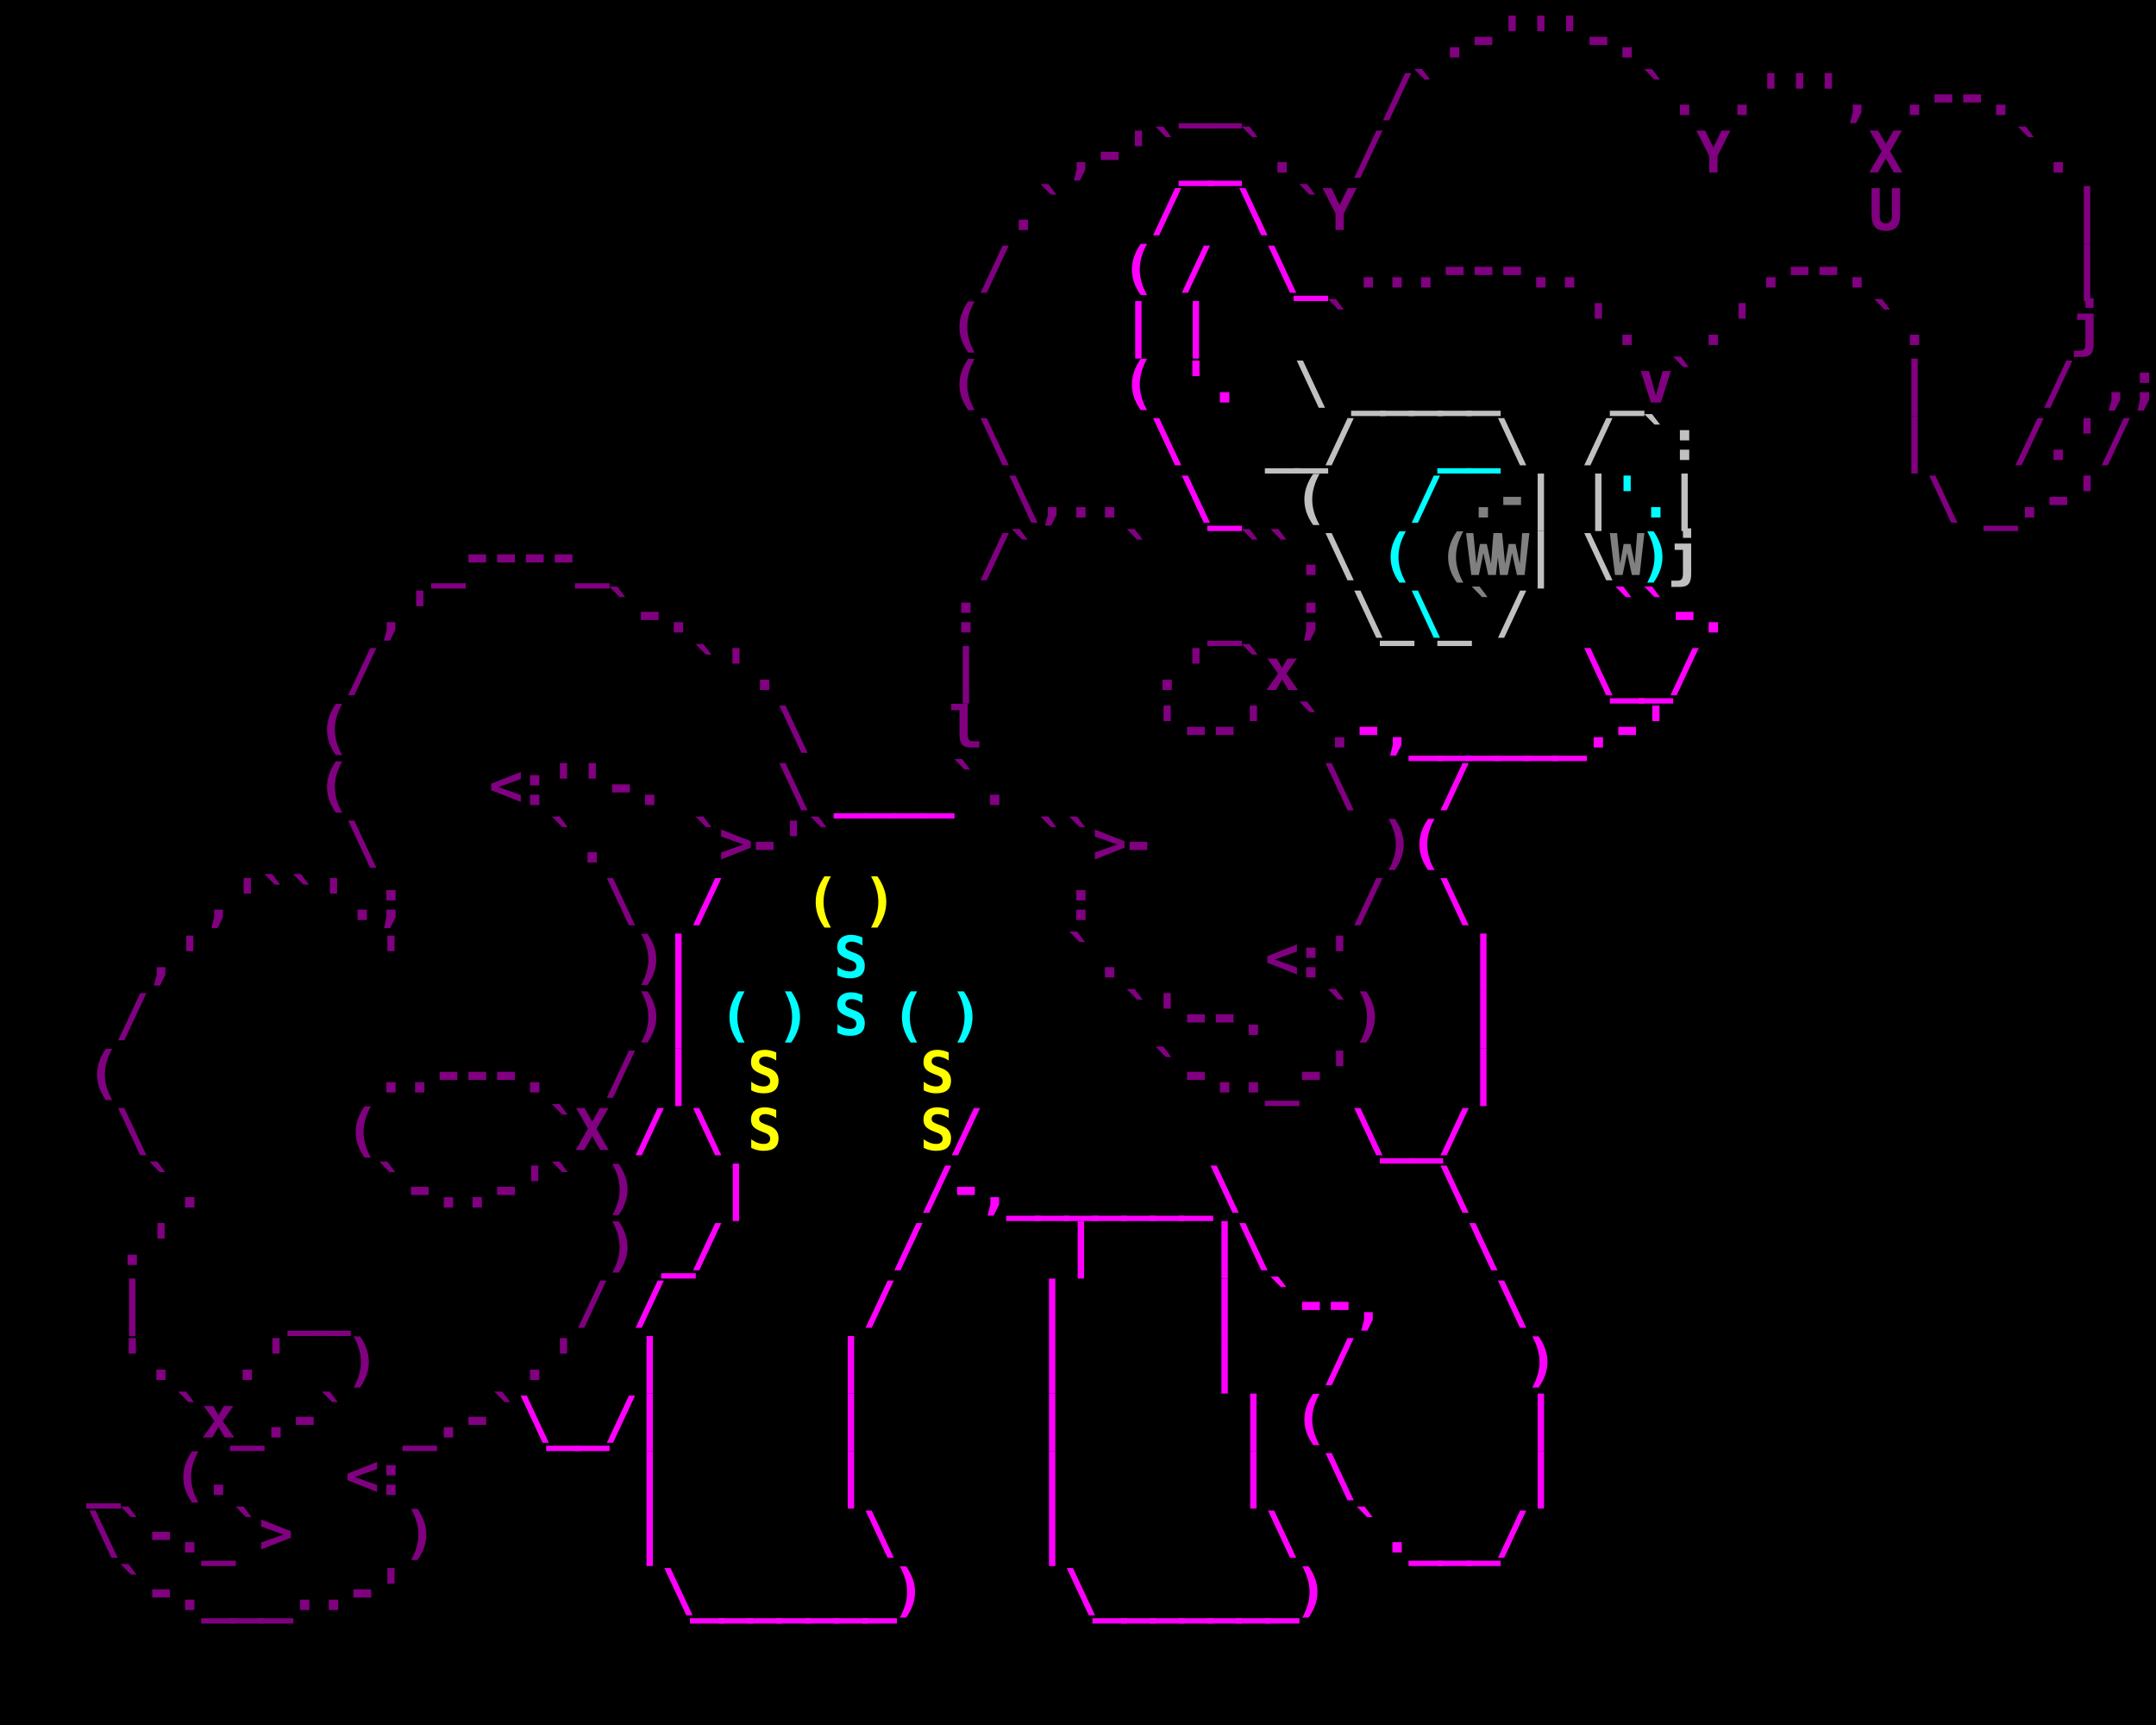
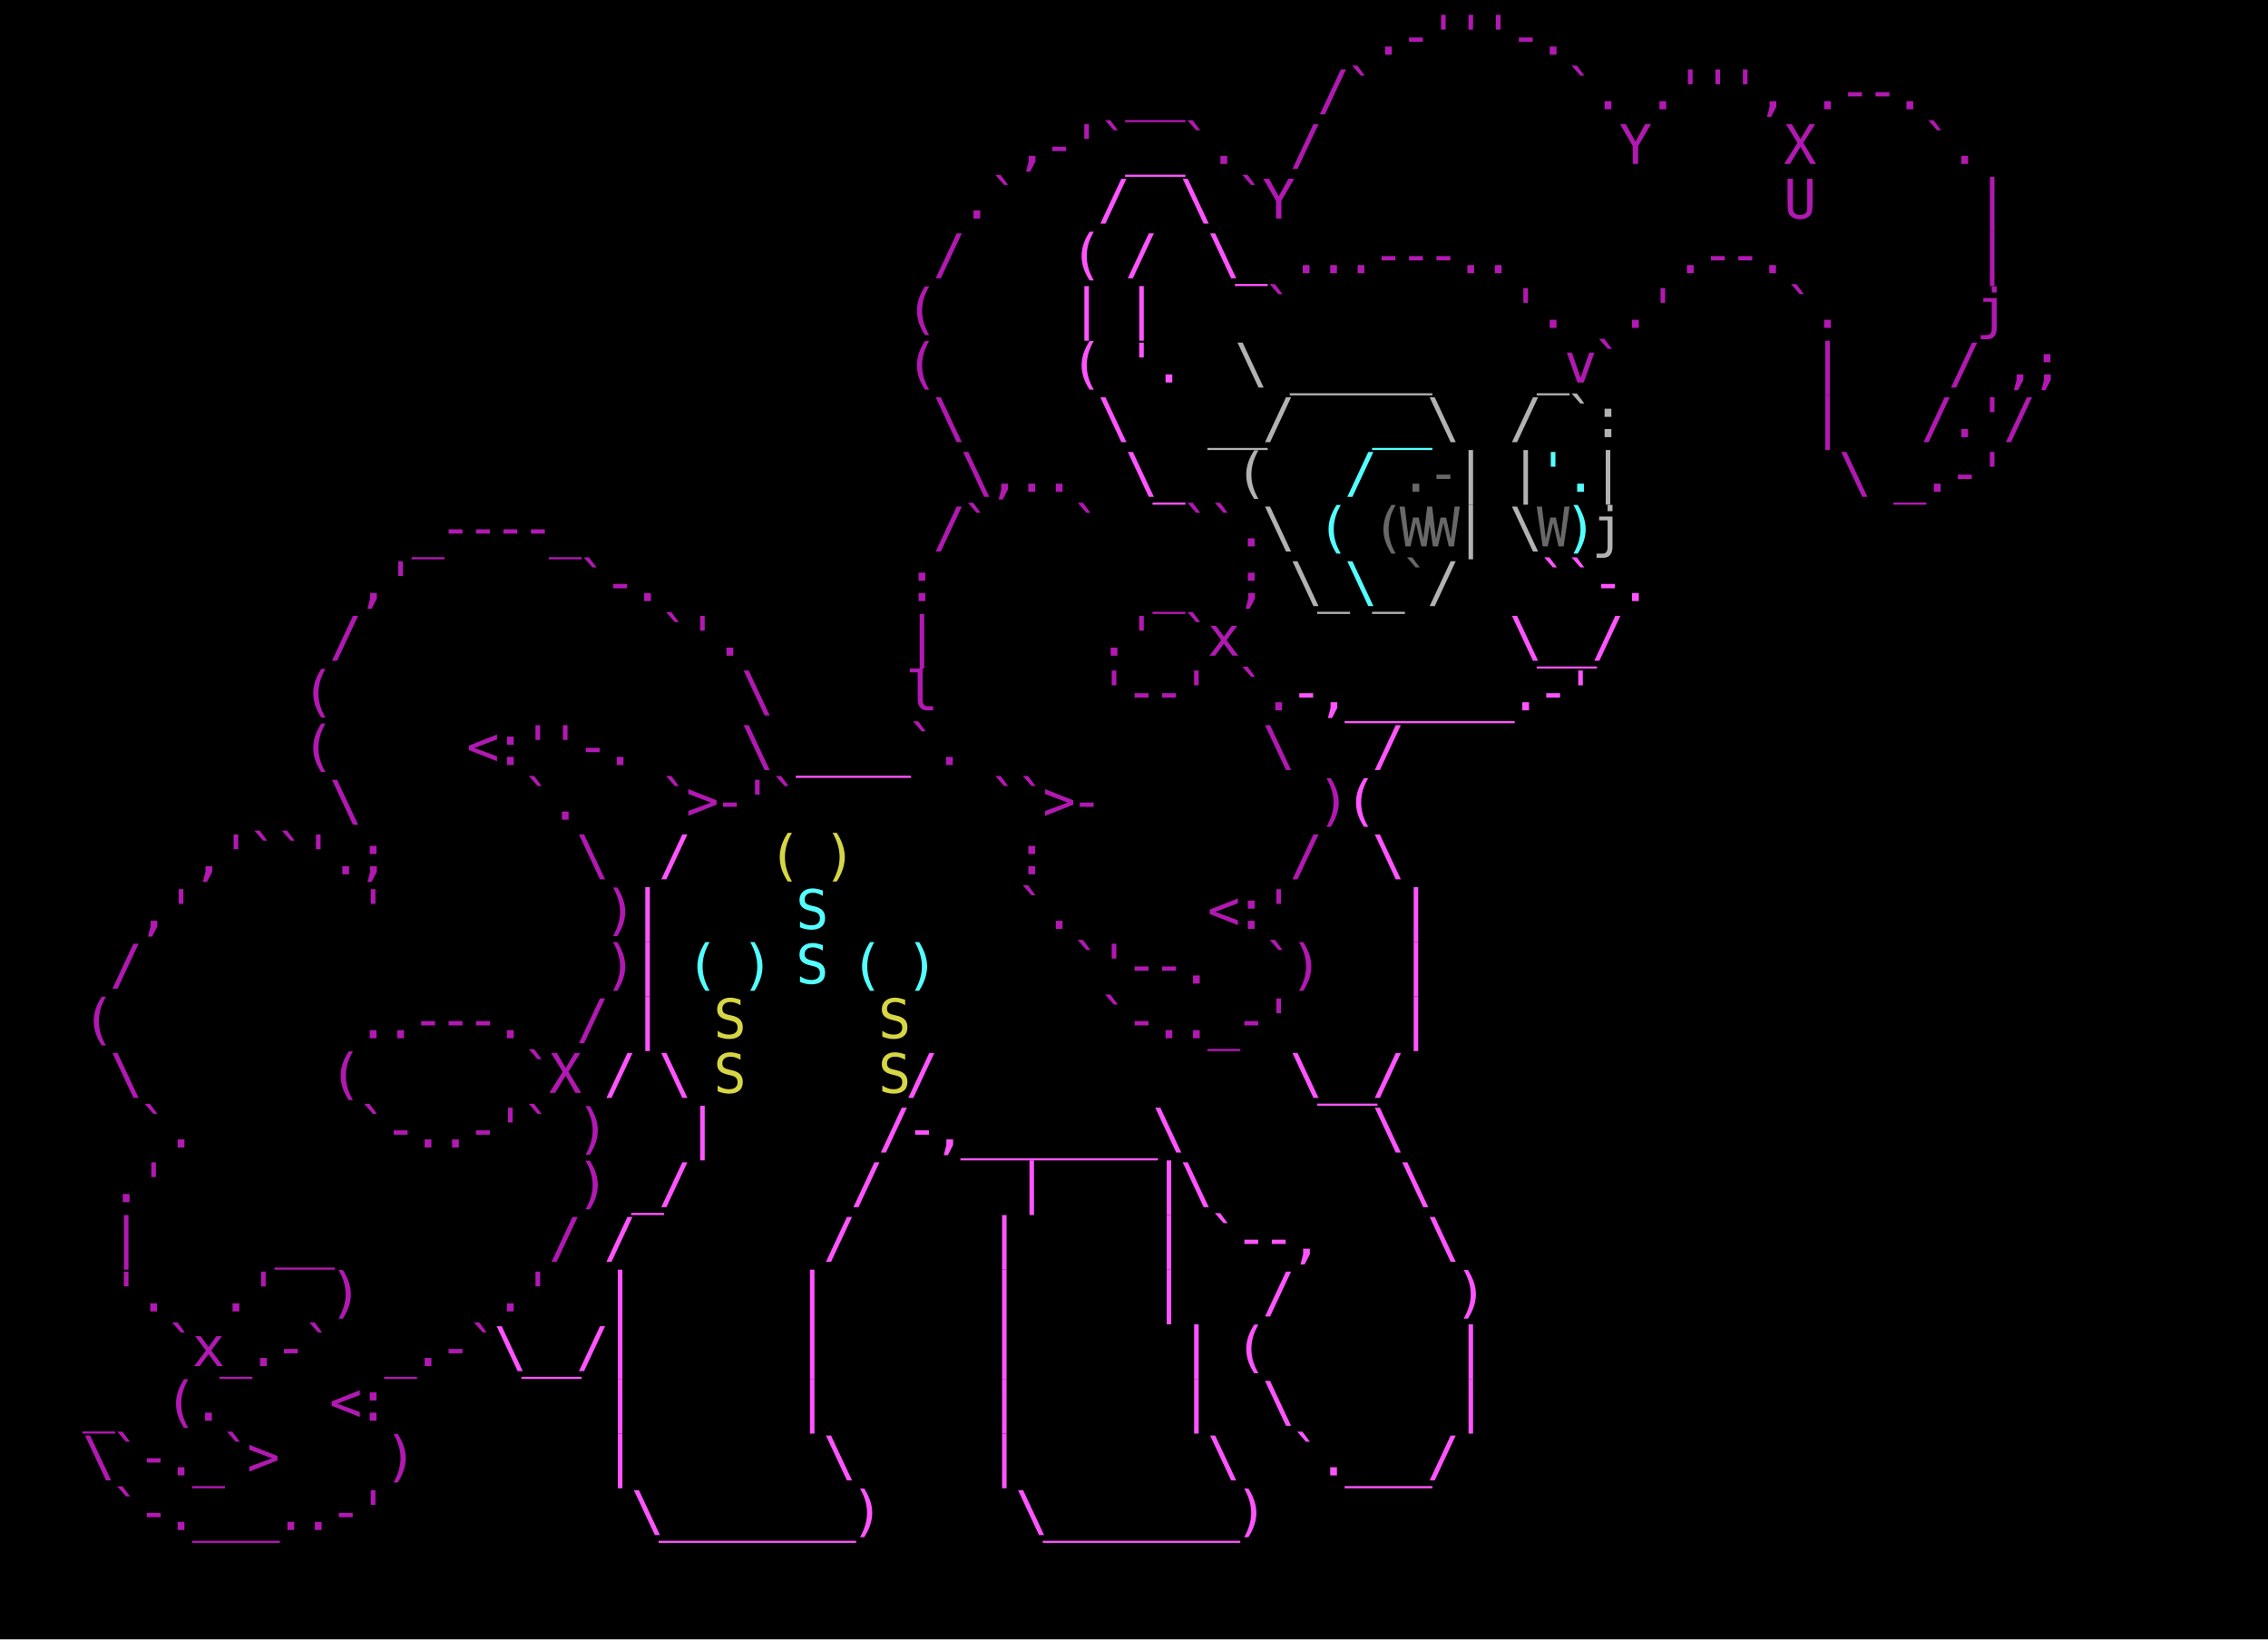
- <svg xmlns="http://www.w3.org/2000/svg" width="450" height="360">
-   <rect style="fill:black;stroke:none;" width="450" height="360" x="0" y="0" />
-   <text y="0" x="0" style="font-family:monospace;font-size:12px;font-weight:bold;">
-     <tspan x="300" y="12" style="fill:purple;">.</tspan>
-     <tspan x="306" y="12" style="fill:purple;">-</tspan>
-     <tspan x="312" y="12" style="fill:purple;">'</tspan>
-     <tspan x="318" y="12" style="fill:purple;">'</tspan>
-     <tspan x="324" y="12" style="fill:purple;">'</tspan>
-     <tspan x="330" y="12" style="fill:purple;">-</tspan>
-     <tspan x="336" y="12" style="fill:purple;">.</tspan>
-     <tspan x="246" y="24" style="fill:purple;">_</tspan>
-     <tspan x="252" y="24" style="fill:purple;">_</tspan>
-     <tspan x="288" y="24" style="fill:purple;">/</tspan>
-     <tspan x="294" y="24" style="fill:purple;">`</tspan>
-     <tspan x="342" y="24" style="fill:purple;">`</tspan>
-     <tspan x="348" y="24" style="fill:purple;">.</tspan>
-     <tspan x="360" y="24" style="fill:purple;">.</tspan>
-     <tspan x="366" y="24" style="fill:purple;">'</tspan>
-     <tspan x="372" y="24" style="fill:purple;">'</tspan>
-     <tspan x="378" y="24" style="fill:purple;">'</tspan>
-     <tspan x="384" y="24" style="fill:purple;">,</tspan>
-     <tspan x="396" y="24" style="fill:purple;">.</tspan>
-     <tspan x="402" y="24" style="fill:purple;">-</tspan>
-     <tspan x="408" y="24" style="fill:purple;">-</tspan>
-     <tspan x="414" y="24" style="fill:purple;">.</tspan>
-     <tspan x="222" y="36" style="fill:purple;">,</tspan>
-     <tspan x="228" y="36" style="fill:purple;">-</tspan>
-     <tspan x="234" y="36" style="fill:purple;">'</tspan>
-     <tspan x="240" y="36" style="fill:purple;">`</tspan>
-     <tspan x="246" y="36" style="fill:magenta;">_</tspan>
-     <tspan x="252" y="36" style="fill:magenta;">_</tspan>
-     <tspan x="258" y="36" style="fill:purple;">`</tspan>
-     <tspan x="264" y="36" style="fill:purple;">.</tspan>
-     <tspan x="282" y="36" style="fill:purple;">/</tspan>
-     <tspan x="354" y="36" style="fill:purple;">Y</tspan>
-     <tspan x="390" y="36" style="fill:purple;">X</tspan>
-     <tspan x="420" y="36" style="fill:purple;">`</tspan>
-     <tspan x="426" y="36" style="fill:purple;">.</tspan>
-     <tspan x="210" y="48" style="fill:purple;">.</tspan>
-     <tspan x="216" y="48" style="fill:purple;">`</tspan>
-     <tspan x="240" y="48" style="fill:magenta;">/</tspan>
-     <tspan x="258" y="48" style="fill:magenta;">\</tspan>
-     <tspan x="270" y="48" style="fill:purple;">`</tspan>
-     <tspan x="276" y="48" style="fill:purple;">Y</tspan>
-     <tspan x="390" y="48" style="fill:purple;">U</tspan>
-     <tspan x="432" y="48" style="fill:purple;">|</tspan>
-     <tspan x="204" y="60" style="fill:purple;">/</tspan>
-     <tspan x="234" y="60" style="fill:magenta;">(</tspan>
-     <tspan x="246" y="60" style="fill:magenta;">/</tspan>
-     <tspan x="264" y="60" style="fill:magenta;">\</tspan>
-     <tspan x="270" y="60" style="fill:magenta;">_</tspan>
-     <tspan x="282" y="60" style="fill:purple;">.</tspan>
-     <tspan x="288" y="60" style="fill:purple;">.</tspan>
-     <tspan x="294" y="60" style="fill:purple;">.</tspan>
-     <tspan x="300" y="60" style="fill:purple;">-</tspan>
-     <tspan x="306" y="60" style="fill:purple;">-</tspan>
-     <tspan x="312" y="60" style="fill:purple;">-</tspan>
-     <tspan x="318" y="60" style="fill:purple;">.</tspan>
-     <tspan x="324" y="60" style="fill:purple;">.</tspan>
-     <tspan x="366" y="60" style="fill:purple;">.</tspan>
-     <tspan x="372" y="60" style="fill:purple;">-</tspan>
-     <tspan x="378" y="60" style="fill:purple;">-</tspan>
-     <tspan x="384" y="60" style="fill:purple;">.</tspan>
-     <tspan x="432" y="60" style="fill:purple;">|</tspan>
-     <tspan x="198" y="72" style="fill:purple;">(</tspan>
-     <tspan x="234" y="72" style="fill:magenta;">|</tspan>
-     <tspan x="246" y="72" style="fill:magenta;">|</tspan>
-     <tspan x="276" y="72" style="fill:purple;">`</tspan>
-     <tspan x="330" y="72" style="fill:purple;">'</tspan>
-     <tspan x="336" y="72" style="fill:purple;">.</tspan>
-     <tspan x="354" y="72" style="fill:purple;">.</tspan>
-     <tspan x="360" y="72" style="fill:purple;">'</tspan>
-     <tspan x="390" y="72" style="fill:purple;">`</tspan>
-     <tspan x="396" y="72" style="fill:purple;">.</tspan>
-     <tspan x="432" y="72" style="fill:purple;">j</tspan>
-     <tspan x="198" y="84" style="fill:purple;">(</tspan>
-     <tspan x="234" y="84" style="fill:magenta;">(</tspan>
-     <tspan x="246" y="84" style="fill:magenta;">'</tspan>
-     <tspan x="252" y="84" style="fill:magenta;">.</tspan>
-     <tspan x="270" y="84" style="fill:silver;">\</tspan>
-     <tspan x="282" y="84" style="fill:silver;">_</tspan>
-     <tspan x="288" y="84" style="fill:silver;">_</tspan>
-     <tspan x="294" y="84" style="fill:silver;">_</tspan>
-     <tspan x="300" y="84" style="fill:silver;">_</tspan>
-     <tspan x="306" y="84" style="fill:silver;">_</tspan>
-     <tspan x="336" y="84" style="fill:silver;">_</tspan>
-     <tspan x="342" y="84" style="fill:purple;">v</tspan>
-     <tspan x="348" y="84" style="fill:purple;">`</tspan>
-     <tspan x="396" y="84" style="fill:purple;">|</tspan>
-     <tspan x="426" y="84" style="fill:purple;">/</tspan>
-     <tspan x="438" y="84" style="fill:purple;">,</tspan>
-     <tspan x="444" y="84" style="fill:purple;">;</tspan>
-     <tspan x="204" y="96" style="fill:purple;">\</tspan>
-     <tspan x="240" y="96" style="fill:magenta;">\</tspan>
-     <tspan x="264" y="96" style="fill:silver;">_</tspan>
-     <tspan x="270" y="96" style="fill:silver;">_</tspan>
-     <tspan x="276" y="96" style="fill:silver;">/</tspan>
-     <tspan x="300" y="96" style="fill:cyan;">_</tspan>
-     <tspan x="306" y="96" style="fill:cyan;">_</tspan>
-     <tspan x="312" y="96" style="fill:silver;">\</tspan>
-     <tspan x="330" y="96" style="fill:silver;">/</tspan>
-     <tspan x="342" y="96" style="fill:silver;">`</tspan>
-     <tspan x="348" y="96" style="fill:silver;">:</tspan>
-     <tspan x="396" y="96" style="fill:purple;">|</tspan>
-     <tspan x="420" y="96" style="fill:purple;">/</tspan>
-     <tspan x="426" y="96" style="fill:purple;">.</tspan>
-     <tspan x="432" y="96" style="fill:purple;">'</tspan>
-     <tspan x="438" y="96" style="fill:purple;">/</tspan>
-     <tspan x="210" y="108" style="fill:purple;">\</tspan>
-     <tspan x="216" y="108" style="fill:purple;">,</tspan>
-     <tspan x="222" y="108" style="fill:purple;">.</tspan>
-     <tspan x="228" y="108" style="fill:purple;">.</tspan>
-     <tspan x="246" y="108" style="fill:magenta;">\</tspan>
-     <tspan x="252" y="108" style="fill:magenta;">_</tspan>
-     <tspan x="270" y="108" style="fill:silver;">(</tspan>
-     <tspan x="294" y="108" style="fill:cyan;">/</tspan>
-     <tspan x="306" y="108" style="fill:gray;">.</tspan>
-     <tspan x="312" y="108" style="fill:gray;">-</tspan>
-     <tspan x="318" y="108" style="fill:silver;">|</tspan>
-     <tspan x="330" y="108" style="fill:silver;">|</tspan>
-     <tspan x="336" y="108" style="fill:cyan;">'</tspan>
-     <tspan x="342" y="108" style="fill:cyan;">.</tspan>
-     <tspan x="348" y="108" style="fill:silver;">|</tspan>
-     <tspan x="402" y="108" style="fill:purple;">\</tspan>
-     <tspan x="414" y="108" style="fill:purple;">_</tspan>
-     <tspan x="420" y="108" style="fill:purple;">.</tspan>
-     <tspan x="426" y="108" style="fill:purple;">-</tspan>
-     <tspan x="432" y="108" style="fill:purple;">'</tspan>
-     <tspan x="90" y="120" style="fill:purple;">_</tspan>
-     <tspan x="96" y="120" style="fill:purple;">-</tspan>
-     <tspan x="102" y="120" style="fill:purple;">-</tspan>
-     <tspan x="108" y="120" style="fill:purple;">-</tspan>
-     <tspan x="114" y="120" style="fill:purple;">-</tspan>
-     <tspan x="120" y="120" style="fill:purple;">_</tspan>
-     <tspan x="204" y="120" style="fill:purple;">/</tspan>
-     <tspan x="210" y="120" style="fill:purple;">`</tspan>
-     <tspan x="234" y="120" style="fill:purple;">`</tspan>
-     <tspan x="258" y="120" style="fill:purple;">`</tspan>
-     <tspan x="264" y="120" style="fill:purple;">`</tspan>
-     <tspan x="270" y="120" style="fill:purple;">.</tspan>
-     <tspan x="276" y="120" style="fill:silver;">\</tspan>
-     <tspan x="288" y="120" style="fill:cyan;">(</tspan>
-     <tspan x="300" y="120" style="fill:gray;">(</tspan>
-     <tspan x="306" y="120" style="fill:gray;">W</tspan>
-     <tspan x="312" y="120" style="fill:gray;">W</tspan>
-     <tspan x="318" y="120" style="fill:silver;">|</tspan>
-     <tspan x="330" y="120" style="fill:silver;">\</tspan>
-     <tspan x="336" y="120" style="fill:gray;">W</tspan>
-     <tspan x="342" y="120" style="fill:cyan;">)</tspan>
-     <tspan x="348" y="120" style="fill:silver;">j</tspan>
-     <tspan x="78" y="132" style="fill:purple;">,</tspan>
-     <tspan x="84" y="132" style="fill:purple;">'</tspan>
-     <tspan x="126" y="132" style="fill:purple;">`</tspan>
-     <tspan x="132" y="132" style="fill:purple;">-</tspan>
-     <tspan x="138" y="132" style="fill:purple;">.</tspan>
-     <tspan x="198" y="132" style="fill:purple;">:</tspan>
-     <tspan x="252" y="132" style="fill:purple;">_</tspan>
-     <tspan x="270" y="132" style="fill:purple;">;</tspan>
-     <tspan x="282" y="132" style="fill:silver;">\</tspan>
-     <tspan x="288" y="132" style="fill:silver;">_</tspan>
-     <tspan x="294" y="132" style="fill:cyan;">\</tspan>
-     <tspan x="300" y="132" style="fill:silver;">_</tspan>
-     <tspan x="306" y="132" style="fill:gray;">`</tspan>
-     <tspan x="312" y="132" style="fill:silver;">/</tspan>
-     <tspan x="336" y="132" style="fill:magenta;">`</tspan>
-     <tspan x="342" y="132" style="fill:magenta;">`</tspan>
-     <tspan x="348" y="132" style="fill:magenta;">-</tspan>
-     <tspan x="354" y="132" style="fill:magenta;">.</tspan>
-     <tspan x="72" y="144" style="fill:purple;">/</tspan>
-     <tspan x="144" y="144" style="fill:purple;">`</tspan>
-     <tspan x="150" y="144" style="fill:purple;">'</tspan>
-     <tspan x="156" y="144" style="fill:purple;">.</tspan>
-     <tspan x="198" y="144" style="fill:purple;">|</tspan>
-     <tspan x="240" y="144" style="fill:purple;">.</tspan>
-     <tspan x="246" y="144" style="fill:purple;">'</tspan>
-     <tspan x="258" y="144" style="fill:purple;">`</tspan>
-     <tspan x="264" y="144" style="fill:purple;">x</tspan>
-     <tspan x="330" y="144" style="fill:magenta;">\</tspan>
-     <tspan x="336" y="144" style="fill:magenta;">_</tspan>
-     <tspan x="342" y="144" style="fill:magenta;">_</tspan>
-     <tspan x="348" y="144" style="fill:magenta;">/</tspan>
-     <tspan x="66" y="156" style="fill:purple;">(</tspan>
-     <tspan x="162" y="156" style="fill:purple;">\</tspan>
-     <tspan x="198" y="156" style="fill:purple;">l</tspan>
-     <tspan x="240" y="156" style="fill:purple;">'</tspan>
-     <tspan x="246" y="156" style="fill:purple;">-</tspan>
-     <tspan x="252" y="156" style="fill:purple;">-</tspan>
-     <tspan x="258" y="156" style="fill:purple;">'</tspan>
-     <tspan x="270" y="156" style="fill:purple;">`</tspan>
-     <tspan x="276" y="156" style="fill:purple;">.</tspan>
-     <tspan x="282" y="156" style="fill:magenta;">-</tspan>
-     <tspan x="288" y="156" style="fill:magenta;">,</tspan>
-     <tspan x="294" y="156" style="fill:magenta;">_</tspan>
-     <tspan x="300" y="156" style="fill:magenta;">_</tspan>
-     <tspan x="306" y="156" style="fill:magenta;">_</tspan>
-     <tspan x="312" y="156" style="fill:magenta;">_</tspan>
-     <tspan x="318" y="156" style="fill:magenta;">_</tspan>
-     <tspan x="324" y="156" style="fill:magenta;">_</tspan>
-     <tspan x="330" y="156" style="fill:magenta;">.</tspan>
-     <tspan x="336" y="156" style="fill:magenta;">-</tspan>
-     <tspan x="342" y="156" style="fill:magenta;">'</tspan>
-     <tspan x="66" y="168" style="fill:purple;">(</tspan>
-     <tspan x="102" y="168" style="fill:purple;">&lt;</tspan>
-     <tspan x="108" y="168" style="fill:purple;">:</tspan>
-     <tspan x="114" y="168" style="fill:purple;">'</tspan>
-     <tspan x="120" y="168" style="fill:purple;">'</tspan>
-     <tspan x="126" y="168" style="fill:purple;">-</tspan>
-     <tspan x="132" y="168" style="fill:purple;">.</tspan>
-     <tspan x="162" y="168" style="fill:purple;">\</tspan>
-     <tspan x="174" y="168" style="fill:magenta;">_</tspan>
-     <tspan x="180" y="168" style="fill:magenta;">_</tspan>
-     <tspan x="186" y="168" style="fill:magenta;">_</tspan>
-     <tspan x="192" y="168" style="fill:magenta;">_</tspan>
-     <tspan x="198" y="168" style="fill:purple;">`</tspan>
-     <tspan x="204" y="168" style="fill:purple;">.</tspan>
-     <tspan x="276" y="168" style="fill:purple;">\</tspan>
-     <tspan x="300" y="168" style="fill:magenta;">/</tspan>
-     <tspan x="72" y="180" style="fill:purple;">\</tspan>
-     <tspan x="114" y="180" style="fill:purple;">`</tspan>
-     <tspan x="120" y="180" style="fill:purple;">.</tspan>
-     <tspan x="144" y="180" style="fill:purple;">`</tspan>
-     <tspan x="150" y="180" style="fill:purple;">&gt;</tspan>
-     <tspan x="156" y="180" style="fill:purple;">-</tspan>
-     <tspan x="162" y="180" style="fill:purple;">'</tspan>
-     <tspan x="168" y="180" style="fill:purple;">`</tspan>
-     <tspan x="216" y="180" style="fill:purple;">`</tspan>
-     <tspan x="222" y="180" style="fill:purple;">`</tspan>
-     <tspan x="228" y="180" style="fill:purple;">&gt;</tspan>
-     <tspan x="234" y="180" style="fill:purple;">-</tspan>
-     <tspan x="288" y="180" style="fill:purple;">)</tspan>
-     <tspan x="294" y="180" style="fill:magenta;">(</tspan>
-     <tspan x="42" y="192" style="fill:purple;">,</tspan>
-     <tspan x="48" y="192" style="fill:purple;">'</tspan>
-     <tspan x="54" y="192" style="fill:purple;">`</tspan>
-     <tspan x="60" y="192" style="fill:purple;">`</tspan>
-     <tspan x="66" y="192" style="fill:purple;">'</tspan>
-     <tspan x="72" y="192" style="fill:purple;">.</tspan>
-     <tspan x="78" y="192" style="fill:purple;">;</tspan>
-     <tspan x="126" y="192" style="fill:purple;">\</tspan>
-     <tspan x="144" y="192" style="fill:magenta;">/</tspan>
-     <tspan x="168" y="192" style="fill:yellow;">(</tspan>
-     <tspan x="180" y="192" style="fill:yellow;">)</tspan>
-     <tspan x="222" y="192" style="fill:purple;">:</tspan>
-     <tspan x="282" y="192" style="fill:purple;">/</tspan>
-     <tspan x="300" y="192" style="fill:magenta;">\</tspan>
-     <tspan x="30" y="204" style="fill:purple;">,</tspan>
-     <tspan x="36" y="204" style="fill:purple;">'</tspan>
-     <tspan x="78" y="204" style="fill:purple;">'</tspan>
-     <tspan x="132" y="204" style="fill:purple;">)</tspan>
-     <tspan x="138" y="204" style="fill:magenta;">|</tspan>
-     <tspan x="174" y="204" style="fill:cyan;">S</tspan>
-     <tspan x="222" y="204" style="fill:purple;">`</tspan>
-     <tspan x="228" y="204" style="fill:purple;">.</tspan>
-     <tspan x="264" y="204" style="fill:purple;">&lt;</tspan>
-     <tspan x="270" y="204" style="fill:purple;">:</tspan>
-     <tspan x="276" y="204" style="fill:purple;">'</tspan>
-     <tspan x="306" y="204" style="fill:magenta;">|</tspan>
-     <tspan x="24" y="216" style="fill:purple;">/</tspan>
-     <tspan x="132" y="216" style="fill:purple;">)</tspan>
-     <tspan x="138" y="216" style="fill:magenta;">|</tspan>
-     <tspan x="150" y="216" style="fill:cyan;">(</tspan>
-     <tspan x="162" y="216" style="fill:cyan;">)</tspan>
-     <tspan x="174" y="216" style="fill:cyan;">S</tspan>
-     <tspan x="186" y="216" style="fill:cyan;">(</tspan>
-     <tspan x="198" y="216" style="fill:cyan;">)</tspan>
-     <tspan x="234" y="216" style="fill:purple;">`</tspan>
-     <tspan x="240" y="216" style="fill:purple;">'</tspan>
-     <tspan x="246" y="216" style="fill:purple;">-</tspan>
-     <tspan x="252" y="216" style="fill:purple;">-</tspan>
-     <tspan x="258" y="216" style="fill:purple;">.</tspan>
-     <tspan x="276" y="216" style="fill:purple;">`</tspan>
-     <tspan x="282" y="216" style="fill:purple;">)</tspan>
-     <tspan x="306" y="216" style="fill:magenta;">|</tspan>
-     <tspan x="18" y="228" style="fill:purple;">(</tspan>
-     <tspan x="78" y="228" style="fill:purple;">.</tspan>
-     <tspan x="84" y="228" style="fill:purple;">.</tspan>
-     <tspan x="90" y="228" style="fill:purple;">-</tspan>
-     <tspan x="96" y="228" style="fill:purple;">-</tspan>
-     <tspan x="102" y="228" style="fill:purple;">-</tspan>
-     <tspan x="108" y="228" style="fill:purple;">.</tspan>
-     <tspan x="126" y="228" style="fill:purple;">/</tspan>
-     <tspan x="138" y="228" style="fill:magenta;">|</tspan>
-     <tspan x="156" y="228" style="fill:yellow;">S</tspan>
-     <tspan x="192" y="228" style="fill:yellow;">S</tspan>
-     <tspan x="240" y="228" style="fill:purple;">`</tspan>
-     <tspan x="246" y="228" style="fill:purple;">-</tspan>
-     <tspan x="252" y="228" style="fill:purple;">.</tspan>
-     <tspan x="258" y="228" style="fill:purple;">.</tspan>
-     <tspan x="264" y="228" style="fill:purple;">_</tspan>
-     <tspan x="270" y="228" style="fill:purple;">-</tspan>
-     <tspan x="276" y="228" style="fill:purple;">'</tspan>
-     <tspan x="306" y="228" style="fill:magenta;">|</tspan>
-     <tspan x="24" y="240" style="fill:purple;">\</tspan>
-     <tspan x="72" y="240" style="fill:purple;">(</tspan>
-     <tspan x="114" y="240" style="fill:purple;">`</tspan>
-     <tspan x="120" y="240" style="fill:purple;">X</tspan>
-     <tspan x="132" y="240" style="fill:magenta;">/</tspan>
-     <tspan x="144" y="240" style="fill:magenta;">\</tspan>
-     <tspan x="156" y="240" style="fill:yellow;">S</tspan>
-     <tspan x="192" y="240" style="fill:yellow;">S</tspan>
-     <tspan x="198" y="240" style="fill:magenta;">/</tspan>
-     <tspan x="282" y="240" style="fill:magenta;">\</tspan>
-     <tspan x="288" y="240" style="fill:magenta;">_</tspan>
-     <tspan x="294" y="240" style="fill:magenta;">_</tspan>
-     <tspan x="300" y="240" style="fill:magenta;">/</tspan>
-     <tspan x="30" y="252" style="fill:purple;">`</tspan>
-     <tspan x="36" y="252" style="fill:purple;">.</tspan>
-     <tspan x="78" y="252" style="fill:purple;">`</tspan>
-     <tspan x="84" y="252" style="fill:purple;">-</tspan>
-     <tspan x="90" y="252" style="fill:purple;">.</tspan>
-     <tspan x="96" y="252" style="fill:purple;">.</tspan>
-     <tspan x="102" y="252" style="fill:purple;">-</tspan>
-     <tspan x="108" y="252" style="fill:purple;">'</tspan>
-     <tspan x="114" y="252" style="fill:purple;">`</tspan>
-     <tspan x="126" y="252" style="fill:purple;">)</tspan>
-     <tspan x="150" y="252" style="fill:magenta;">|</tspan>
-     <tspan x="192" y="252" style="fill:magenta;">/</tspan>
-     <tspan x="198" y="252" style="fill:magenta;">-</tspan>
-     <tspan x="204" y="252" style="fill:magenta;">,</tspan>
-     <tspan x="210" y="252" style="fill:magenta;">_</tspan>
-     <tspan x="216" y="252" style="fill:magenta;">_</tspan>
-     <tspan x="222" y="252" style="fill:magenta;">_</tspan>
-     <tspan x="228" y="252" style="fill:magenta;">_</tspan>
-     <tspan x="234" y="252" style="fill:magenta;">_</tspan>
-     <tspan x="240" y="252" style="fill:magenta;">_</tspan>
-     <tspan x="246" y="252" style="fill:magenta;">_</tspan>
-     <tspan x="252" y="252" style="fill:magenta;">\</tspan>
-     <tspan x="300" y="252" style="fill:magenta;">\</tspan>
-     <tspan x="24" y="264" style="fill:purple;">.</tspan>
-     <tspan x="30" y="264" style="fill:purple;">'</tspan>
-     <tspan x="126" y="264" style="fill:purple;">)</tspan>
-     <tspan x="138" y="264" style="fill:magenta;">_</tspan>
-     <tspan x="144" y="264" style="fill:magenta;">/</tspan>
-     <tspan x="186" y="264" style="fill:magenta;">/</tspan>
-     <tspan x="222" y="264" style="fill:magenta;">|</tspan>
-     <tspan x="252" y="264" style="fill:magenta;">|</tspan>
-     <tspan x="258" y="264" style="fill:magenta;">\</tspan>
-     <tspan x="306" y="264" style="fill:magenta;">\</tspan>
-     <tspan x="24" y="276" style="fill:purple;">|</tspan>
-     <tspan x="60" y="276" style="fill:purple;">_</tspan>
-     <tspan x="66" y="276" style="fill:purple;">_</tspan>
-     <tspan x="120" y="276" style="fill:purple;">/</tspan>
-     <tspan x="132" y="276" style="fill:magenta;">/</tspan>
-     <tspan x="180" y="276" style="fill:magenta;">/</tspan>
-     <tspan x="216" y="276" style="fill:magenta;">|</tspan>
-     <tspan x="252" y="276" style="fill:magenta;">|</tspan>
-     <tspan x="264" y="276" style="fill:magenta;">`</tspan>
-     <tspan x="270" y="276" style="fill:magenta;">-</tspan>
-     <tspan x="276" y="276" style="fill:magenta;">-</tspan>
-     <tspan x="282" y="276" style="fill:magenta;">,</tspan>
-     <tspan x="312" y="276" style="fill:magenta;">\</tspan>
-     <tspan x="24" y="288" style="fill:purple;">'</tspan>
-     <tspan x="30" y="288" style="fill:purple;">.</tspan>
-     <tspan x="48" y="288" style="fill:purple;">.</tspan>
-     <tspan x="54" y="288" style="fill:purple;">'</tspan>
-     <tspan x="72" y="288" style="fill:purple;">)</tspan>
-     <tspan x="108" y="288" style="fill:purple;">.</tspan>
-     <tspan x="114" y="288" style="fill:purple;">'</tspan>
-     <tspan x="132" y="288" style="fill:magenta;">|</tspan>
-     <tspan x="174" y="288" style="fill:magenta;">|</tspan>
-     <tspan x="216" y="288" style="fill:magenta;">|</tspan>
-     <tspan x="252" y="288" style="fill:magenta;">|</tspan>
-     <tspan x="276" y="288" style="fill:magenta;">/</tspan>
-     <tspan x="318" y="288" style="fill:magenta;">)</tspan>
-     <tspan x="36" y="300" style="fill:purple;">`</tspan>
-     <tspan x="42" y="300" style="fill:purple;">x</tspan>
-     <tspan x="48" y="300" style="fill:purple;">_</tspan>
-     <tspan x="54" y="300" style="fill:purple;">.</tspan>
-     <tspan x="60" y="300" style="fill:purple;">-</tspan>
-     <tspan x="66" y="300" style="fill:purple;">`</tspan>
-     <tspan x="84" y="300" style="fill:purple;">_</tspan>
-     <tspan x="90" y="300" style="fill:purple;">.</tspan>
-     <tspan x="96" y="300" style="fill:purple;">-</tspan>
-     <tspan x="102" y="300" style="fill:purple;">`</tspan>
-     <tspan x="108" y="300" style="fill:magenta;">\</tspan>
-     <tspan x="114" y="300" style="fill:magenta;">_</tspan>
-     <tspan x="120" y="300" style="fill:magenta;">_</tspan>
-     <tspan x="126" y="300" style="fill:magenta;">/</tspan>
-     <tspan x="132" y="300" style="fill:magenta;">|</tspan>
-     <tspan x="174" y="300" style="fill:magenta;">|</tspan>
-     <tspan x="216" y="300" style="fill:magenta;">|</tspan>
-     <tspan x="258" y="300" style="fill:magenta;">|</tspan>
-     <tspan x="270" y="300" style="fill:magenta;">(</tspan>
-     <tspan x="318" y="300" style="fill:magenta;">|</tspan>
-     <tspan x="18" y="312" style="fill:purple;">_</tspan>
-     <tspan x="36" y="312" style="fill:purple;">(</tspan>
-     <tspan x="42" y="312" style="fill:purple;">.</tspan>
-     <tspan x="72" y="312" style="fill:purple;">&lt;</tspan>
-     <tspan x="78" y="312" style="fill:purple;">:</tspan>
-     <tspan x="132" y="312" style="fill:magenta;">|</tspan>
-     <tspan x="174" y="312" style="fill:magenta;">|</tspan>
-     <tspan x="216" y="312" style="fill:magenta;">|</tspan>
-     <tspan x="258" y="312" style="fill:magenta;">|</tspan>
-     <tspan x="276" y="312" style="fill:magenta;">\</tspan>
-     <tspan x="318" y="312" style="fill:magenta;">|</tspan>
-     <tspan x="18" y="324" style="fill:purple;">\</tspan>
-     <tspan x="24" y="324" style="fill:purple;">`</tspan>
-     <tspan x="30" y="324" style="fill:purple;">-</tspan>
-     <tspan x="36" y="324" style="fill:purple;">.</tspan>
-     <tspan x="42" y="324" style="fill:purple;">_</tspan>
-     <tspan x="48" y="324" style="fill:purple;">`</tspan>
-     <tspan x="54" y="324" style="fill:purple;">&gt;</tspan>
-     <tspan x="84" y="324" style="fill:purple;">)</tspan>
-     <tspan x="132" y="324" style="fill:magenta;">|</tspan>
-     <tspan x="180" y="324" style="fill:magenta;">\</tspan>
-     <tspan x="216" y="324" style="fill:magenta;">|</tspan>
-     <tspan x="264" y="324" style="fill:magenta;">\</tspan>
-     <tspan x="282" y="324" style="fill:magenta;">`</tspan>
-     <tspan x="288" y="324" style="fill:magenta;">.</tspan>
-     <tspan x="294" y="324" style="fill:magenta;">_</tspan>
-     <tspan x="300" y="324" style="fill:magenta;">_</tspan>
-     <tspan x="306" y="324" style="fill:magenta;">_</tspan>
-     <tspan x="312" y="324" style="fill:magenta;">/</tspan>
-     <tspan x="24" y="336" style="fill:purple;">`</tspan>
-     <tspan x="30" y="336" style="fill:purple;">-</tspan>
-     <tspan x="36" y="336" style="fill:purple;">.</tspan>
-     <tspan x="42" y="336" style="fill:purple;">_</tspan>
-     <tspan x="48" y="336" style="fill:purple;">_</tspan>
-     <tspan x="54" y="336" style="fill:purple;">_</tspan>
-     <tspan x="60" y="336" style="fill:purple;">.</tspan>
-     <tspan x="66" y="336" style="fill:purple;">.</tspan>
-     <tspan x="72" y="336" style="fill:purple;">-</tspan>
-     <tspan x="78" y="336" style="fill:purple;">'</tspan>
-     <tspan x="138" y="336" style="fill:magenta;">\</tspan>
-     <tspan x="144" y="336" style="fill:magenta;">_</tspan>
-     <tspan x="150" y="336" style="fill:magenta;">_</tspan>
-     <tspan x="156" y="336" style="fill:magenta;">_</tspan>
-     <tspan x="162" y="336" style="fill:magenta;">_</tspan>
-     <tspan x="168" y="336" style="fill:magenta;">_</tspan>
-     <tspan x="174" y="336" style="fill:magenta;">_</tspan>
-     <tspan x="180" y="336" style="fill:magenta;">_</tspan>
-     <tspan x="186" y="336" style="fill:magenta;">)</tspan>
-     <tspan x="222" y="336" style="fill:magenta;">\</tspan>
-     <tspan x="228" y="336" style="fill:magenta;">_</tspan>
-     <tspan x="234" y="336" style="fill:magenta;">_</tspan>
-     <tspan x="240" y="336" style="fill:magenta;">_</tspan>
-     <tspan x="246" y="336" style="fill:magenta;">_</tspan>
-     <tspan x="252" y="336" style="fill:magenta;">_</tspan>
-     <tspan x="258" y="336" style="fill:magenta;">_</tspan>
-     <tspan x="264" y="336" style="fill:magenta;">_</tspan>
-     <tspan x="270" y="336" style="fill:magenta;">)</tspan>
+ <svg xmlns="http://www.w3.org/2000/svg" width="498.0" height="360">
+   <rect style="fill:#000000;stroke:none;" width="498.0" height="360" x="0" y="0" />
+   <text y="0" x="0" style="font-family:monospace;font-size:12px;font-weight:#b2b2b2;fill:white;fill:#686868;letter-spacing:-1.2px" xml:space="preserve">
+     <tspan x="0" y="24">                                                                                </tspan>
+     <tspan x="0" y="36">                                                                                </tspan>
+     <tspan x="0" y="48">                                                                                </tspan>
+     <tspan x="0" y="60">                                                                                </tspan>
+     <tspan x="0" y="72">                                                                                </tspan>
+     <tspan x="0" y="84">                                                                                </tspan>
+     <tspan x="0" y="96">                                                                                </tspan>
+     <tspan x="0" y="108">                                                   .-                           </tspan>
+     <tspan x="0" y="120">                                                  (WW   W                       </tspan>
+     <tspan x="0" y="132">                                                   ` </tspan>
+     <tspan x="0" y="144"> </tspan>
+   </text>
+   <text y="0" x="0" style="font-family:monospace;font-size:12px;font-weight:#b2b2b2;fill:white;fill:#b218b2;letter-spacing:-1.2px" xml:space="preserve">
+     <tspan x="0" y="12">                                                  .-'''-.                          </tspan>
+     <tspan x="0" y="24">                                         __     /`       `. .''', .--.         </tspan>
+     <tspan x="0" y="36">                                     ,-'`  `.  /           Y     X    `.</tspan>
+     <tspan x="0" y="48">                                   .`        `Y                  U      |</tspan>
+     <tspan x="0" y="60">                                  /            ...---..      .--.       |</tspan>
+     <tspan x="0" y="72">                                 (            `        '.  .'    `.     j</tspan>
+     <tspan x="0" y="84">                                 (                       v`       |    / ,;</tspan>
+     <tspan x="0" y="96">                                  \                               |   /.'/</tspan>
+     <tspan x="0" y="108">                                   \,..                            \ _.-'</tspan>
+     <tspan x="0" y="120">               _----_             /`   `   ``.                          </tspan>
+     <tspan x="0" y="132">             ,'      `-.         :        _  ;                          </tspan>
+     <tspan x="0" y="144">            /           `'.      |      .' `x                           </tspan>
+     <tspan x="0" y="156">           (               \     l      '--' `.                         </tspan>
+     <tspan x="0" y="168">           (     &lt;:''-.    \     `.           \                        </tspan>
+     <tspan x="0" y="180">            \      `.   `&gt;-'`       ``&gt;-        )                       </tspan>
+     <tspan x="0" y="192">       ,'``'.;       \               :         /</tspan>
+     <tspan x="0" y="204">     ,'      '        )              `.     &lt;:'</tspan>
+     <tspan x="0" y="216">    /                 )                `'--.  `)</tspan>
+     <tspan x="0" y="228">   (         ..---.  /                  `-.._-'</tspan>
+     <tspan x="0" y="240">    \       (      `X</tspan>
+     <tspan x="0" y="252">     `.      `-..-'` ) </tspan>
+     <tspan x="0" y="264">    .'               )</tspan>
+     <tspan x="0" y="276">    |     __        /</tspan>
+     <tspan x="0" y="288">    '.  .'  )     .'</tspan>
+     <tspan x="0" y="300">      `x_.-`  _.-`</tspan>
+     <tspan x="0" y="312">   _  (.    &lt;:</tspan>
+     <tspan x="0" y="324">   \`-._`&gt;    )</tspan>
+     <tspan x="0" y="336">    `-.___..-'</tspan>
+   </text>
+   <text y="0" x="0" style="font-family:monospace;font-size:12px;font-weight:#b2b2b2;fill:white;fill:#54ffff;letter-spacing:-1.2px" xml:space="preserve">
+     <tspan x="0" y="12">                 </tspan>
+     <tspan x="0" y="24">                 </tspan>
+     <tspan x="0" y="36">                                                                  </tspan>
+     <tspan x="0" y="48">                                                                  </tspan>
+     <tspan x="0" y="60">                                                                 </tspan>
+     <tspan x="0" y="72">                                                                 </tspan>
+     <tspan x="0" y="84">                                                                 </tspan>
+     <tspan x="0" y="96">                                                  __                 </tspan>
+     <tspan x="0" y="108">                                                 /      '.                      </tspan>
+     <tspan x="0" y="120">                                                (        )       </tspan>
+     <tspan x="0" y="132">                                                 \                 </tspan>
+     <tspan x="0" y="156">                                                 </tspan>
+     <tspan x="0" y="168">                                                 </tspan>
+     <tspan x="0" y="180">                                                 </tspan>
+     <tspan x="0" y="192">                                                 </tspan>
+     <tspan x="0" y="204">                             S</tspan>
+     <tspan x="0" y="216">                         ( ) S ( )</tspan>
+     <tspan x="0" y="228">                                 </tspan>
+   </text>
+   <text y="0" x="0" style="font-family:monospace;font-size:12px;font-weight:#b2b2b2;fill:white;fill:#b2b2b2;letter-spacing:-1.2px" xml:space="preserve">
+     <tspan x="0" y="36">                                                                                </tspan>
+     <tspan x="0" y="48">                                                                                </tspan>
+     <tspan x="0" y="60">                                                                                </tspan>
+     <tspan x="0" y="72">                                                                                </tspan>
+     <tspan x="0" y="84">                                             \ _____    _         </tspan>
+     <tspan x="0" y="96">                                            __/     \  / `:      </tspan>
+     <tspan x="0" y="108">                                             (       | |  |                     </tspan>
+     <tspan x="0" y="120">                                              \      | \  j                     </tspan>
+     <tspan x="0" y="132">                                               \_ _ /              </tspan>
+   </text>
+   <text y="0" x="0" style="font-family:monospace;font-size:12px;font-weight:#b2b2b2;fill:white;fill:#ff54ff;letter-spacing:-1.2px" xml:space="preserve">
+     <tspan x="0" y="24">                                                                                </tspan>
+     <tspan x="0" y="36">                                         __                  </tspan>
+     <tspan x="0" y="48">                                        /  \                 </tspan>
+     <tspan x="0" y="60">                                       ( /  \_                 </tspan>
+     <tspan x="0" y="72">                                       | |                       </tspan>
+     <tspan x="0" y="84">                                       ( '.                      </tspan>
+     <tspan x="0" y="96">                                        \                        </tspan>
+     <tspan x="0" y="108">                                         \_                                     </tspan>
+     <tspan x="0" y="120">                                                                 </tspan>
+     <tspan x="0" y="132">                                                        ``-.      </tspan>
+     <tspan x="0" y="144">                                                       \__/</tspan>
+     <tspan x="0" y="156">                                               -,______.-' </tspan>
+     <tspan x="0" y="168">                             ____                 /</tspan>
+     <tspan x="0" y="180">                                                 (</tspan>
+     <tspan x="0" y="192">                        /                         \        </tspan>
+     <tspan x="0" y="204">                       |                           |        </tspan>
+     <tspan x="0" y="216">                       |                           |       </tspan>
+     <tspan x="0" y="228">                       |                           |        </tspan>
+     <tspan x="0" y="240">                      / \        /             \__/        </tspan>
+     <tspan x="0" y="252">                         |      /-,_______\       \                </tspan>
+     <tspan x="0" y="264">                       _/      /     |    |\       \         </tspan>
+     <tspan x="0" y="276">                      /       /     |     | `--,    \        </tspan>
+     <tspan x="0" y="288">                      |      |      |     |   /      )     </tspan>
+     <tspan x="0" y="300">                  \__/|      |      |      | (       |     </tspan>
+     <tspan x="0" y="312">                      |      |      |      |  \      |     </tspan>
+     <tspan x="0" y="324">                      |       \     |       \  `.___/      </tspan>
+     <tspan x="0" y="336">                       \_______)     \_______)             </tspan>
+     <tspan x="0" y="348">                                                            </tspan>
+     <tspan x="0" y="360"> </tspan>
+   </text>
+   <text y="0" x="0" style="font-family:monospace;font-size:12px;font-weight:#b2b2b2;fill:white;fill:#d6d646;letter-spacing:-1.2px" xml:space="preserve">
+     <tspan x="0" y="192">                            ( )</tspan>
+     <tspan x="0" y="204">                    </tspan>
+     <tspan x="0" y="216">                           </tspan>
+     <tspan x="0" y="228">                          S     S</tspan>
+     <tspan x="0" y="240">                          S     S</tspan>
  </text>
</svg>
